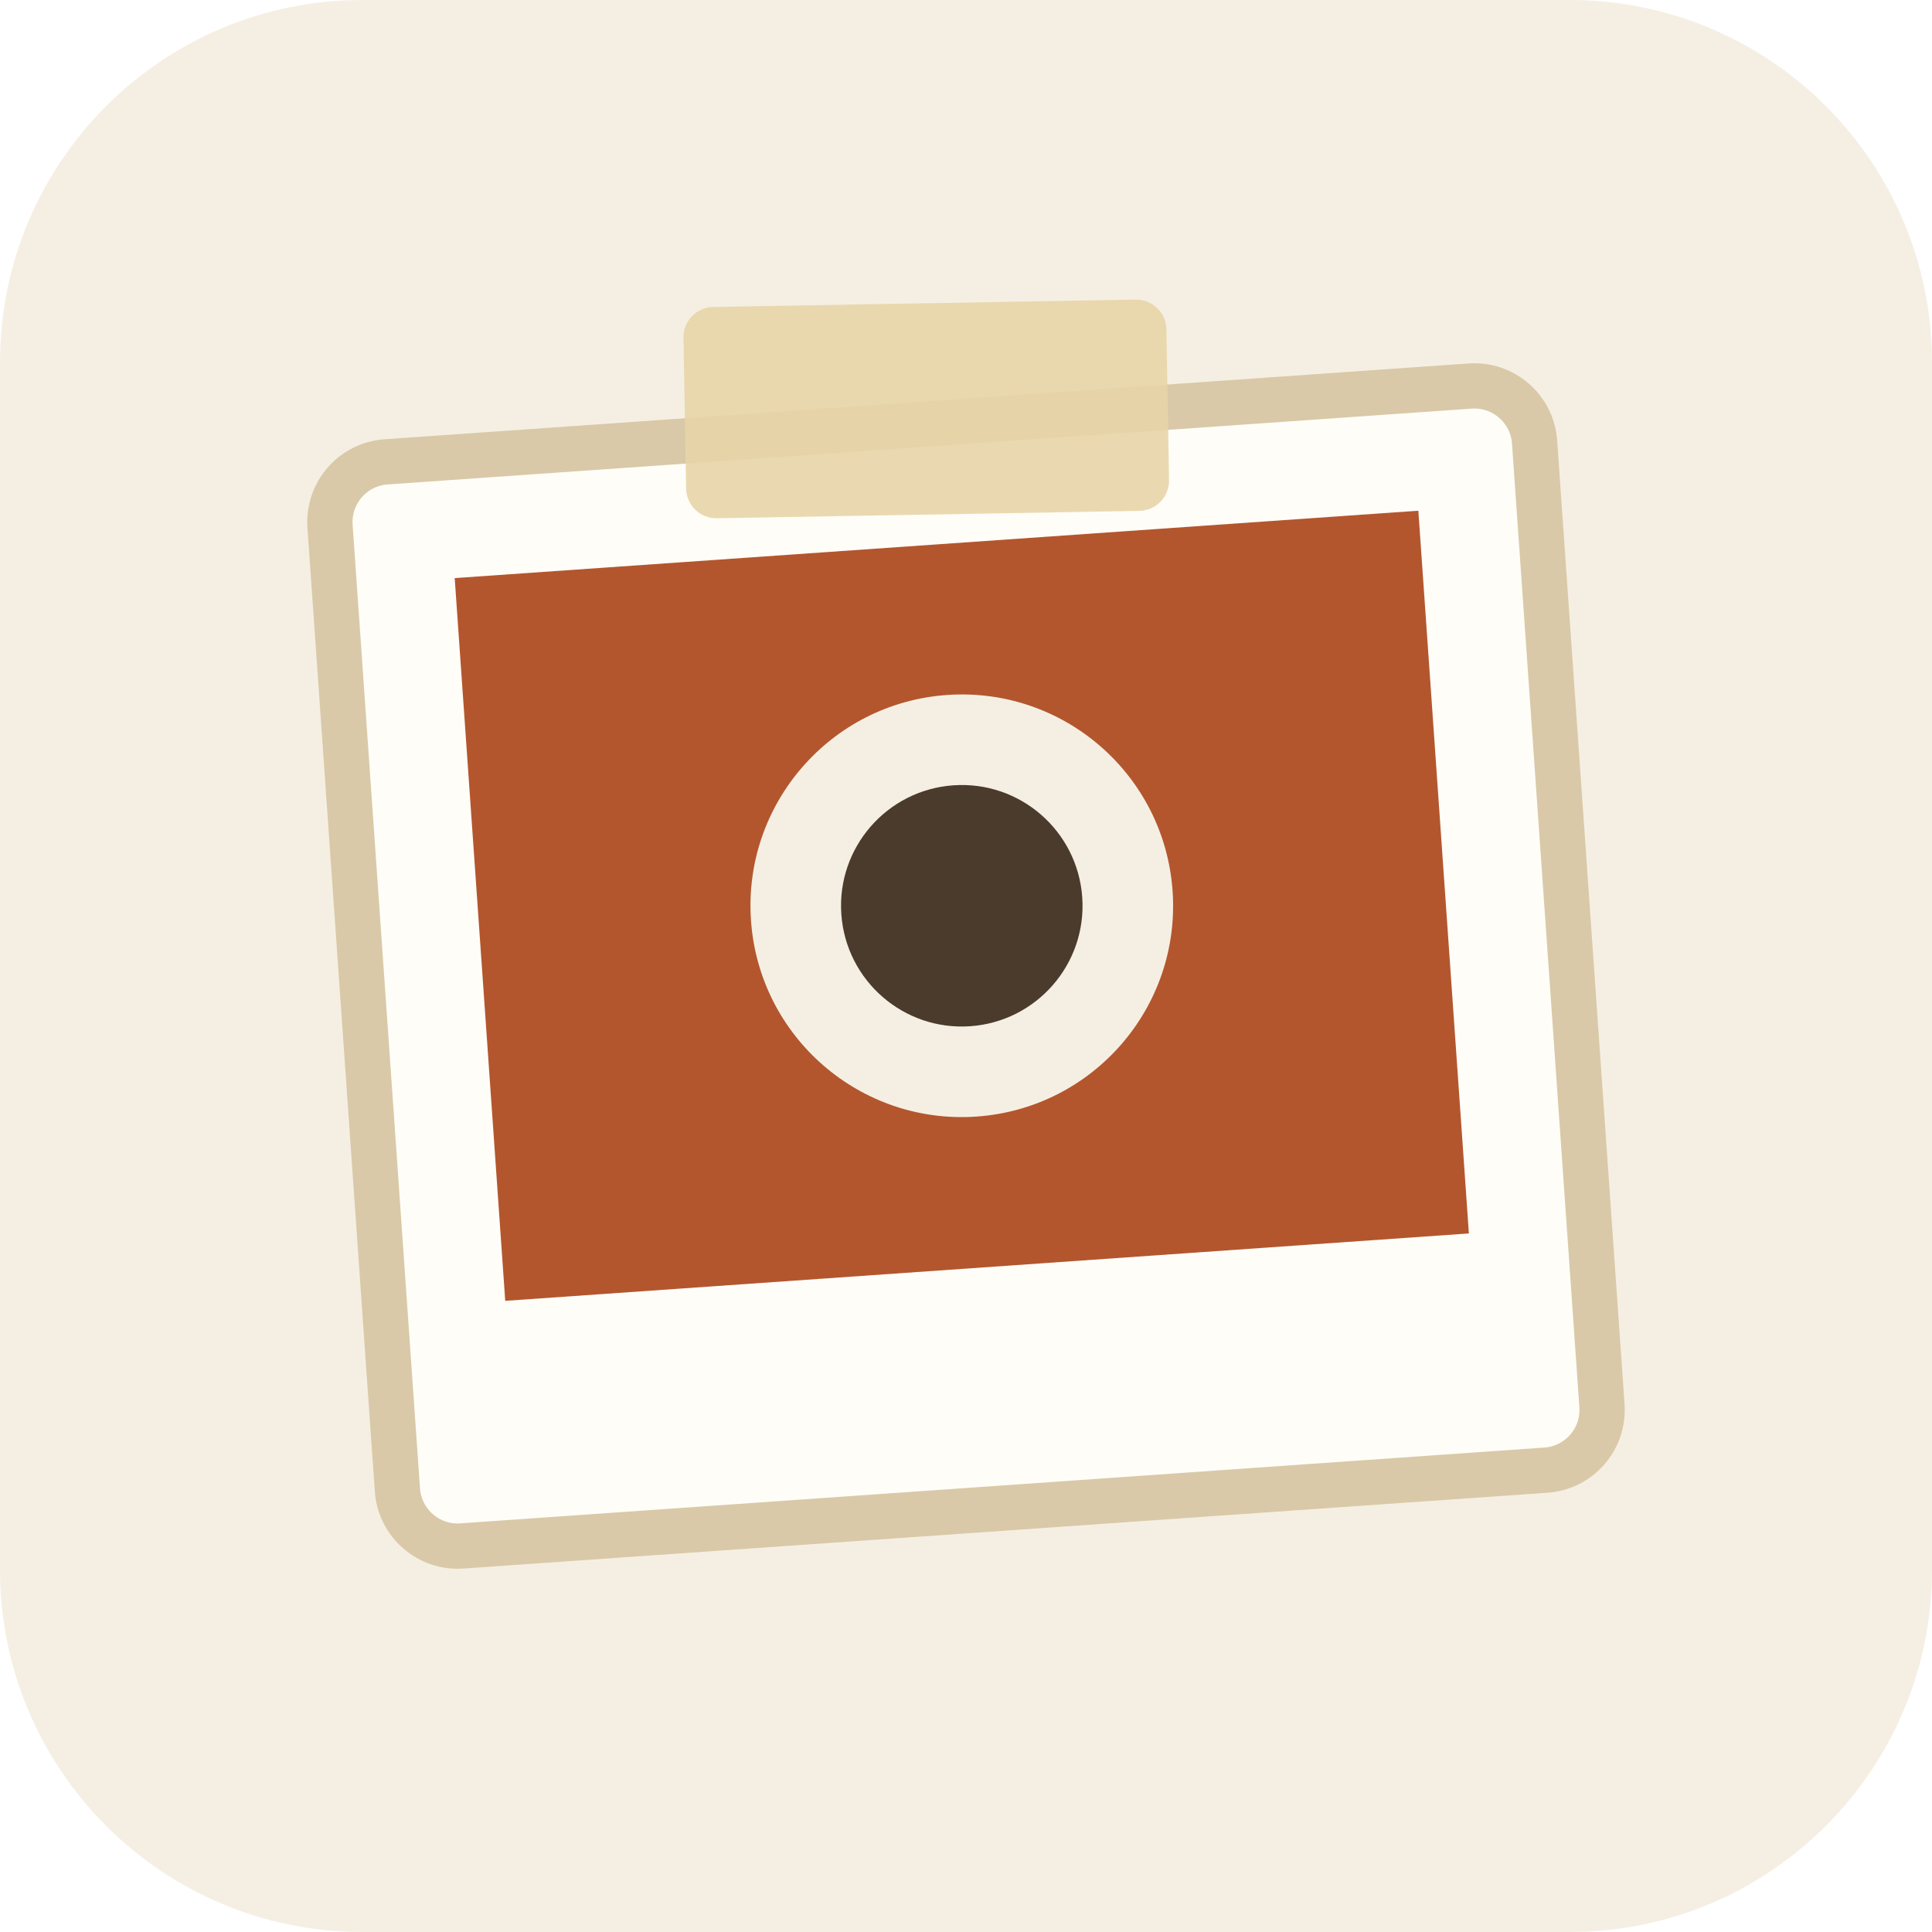
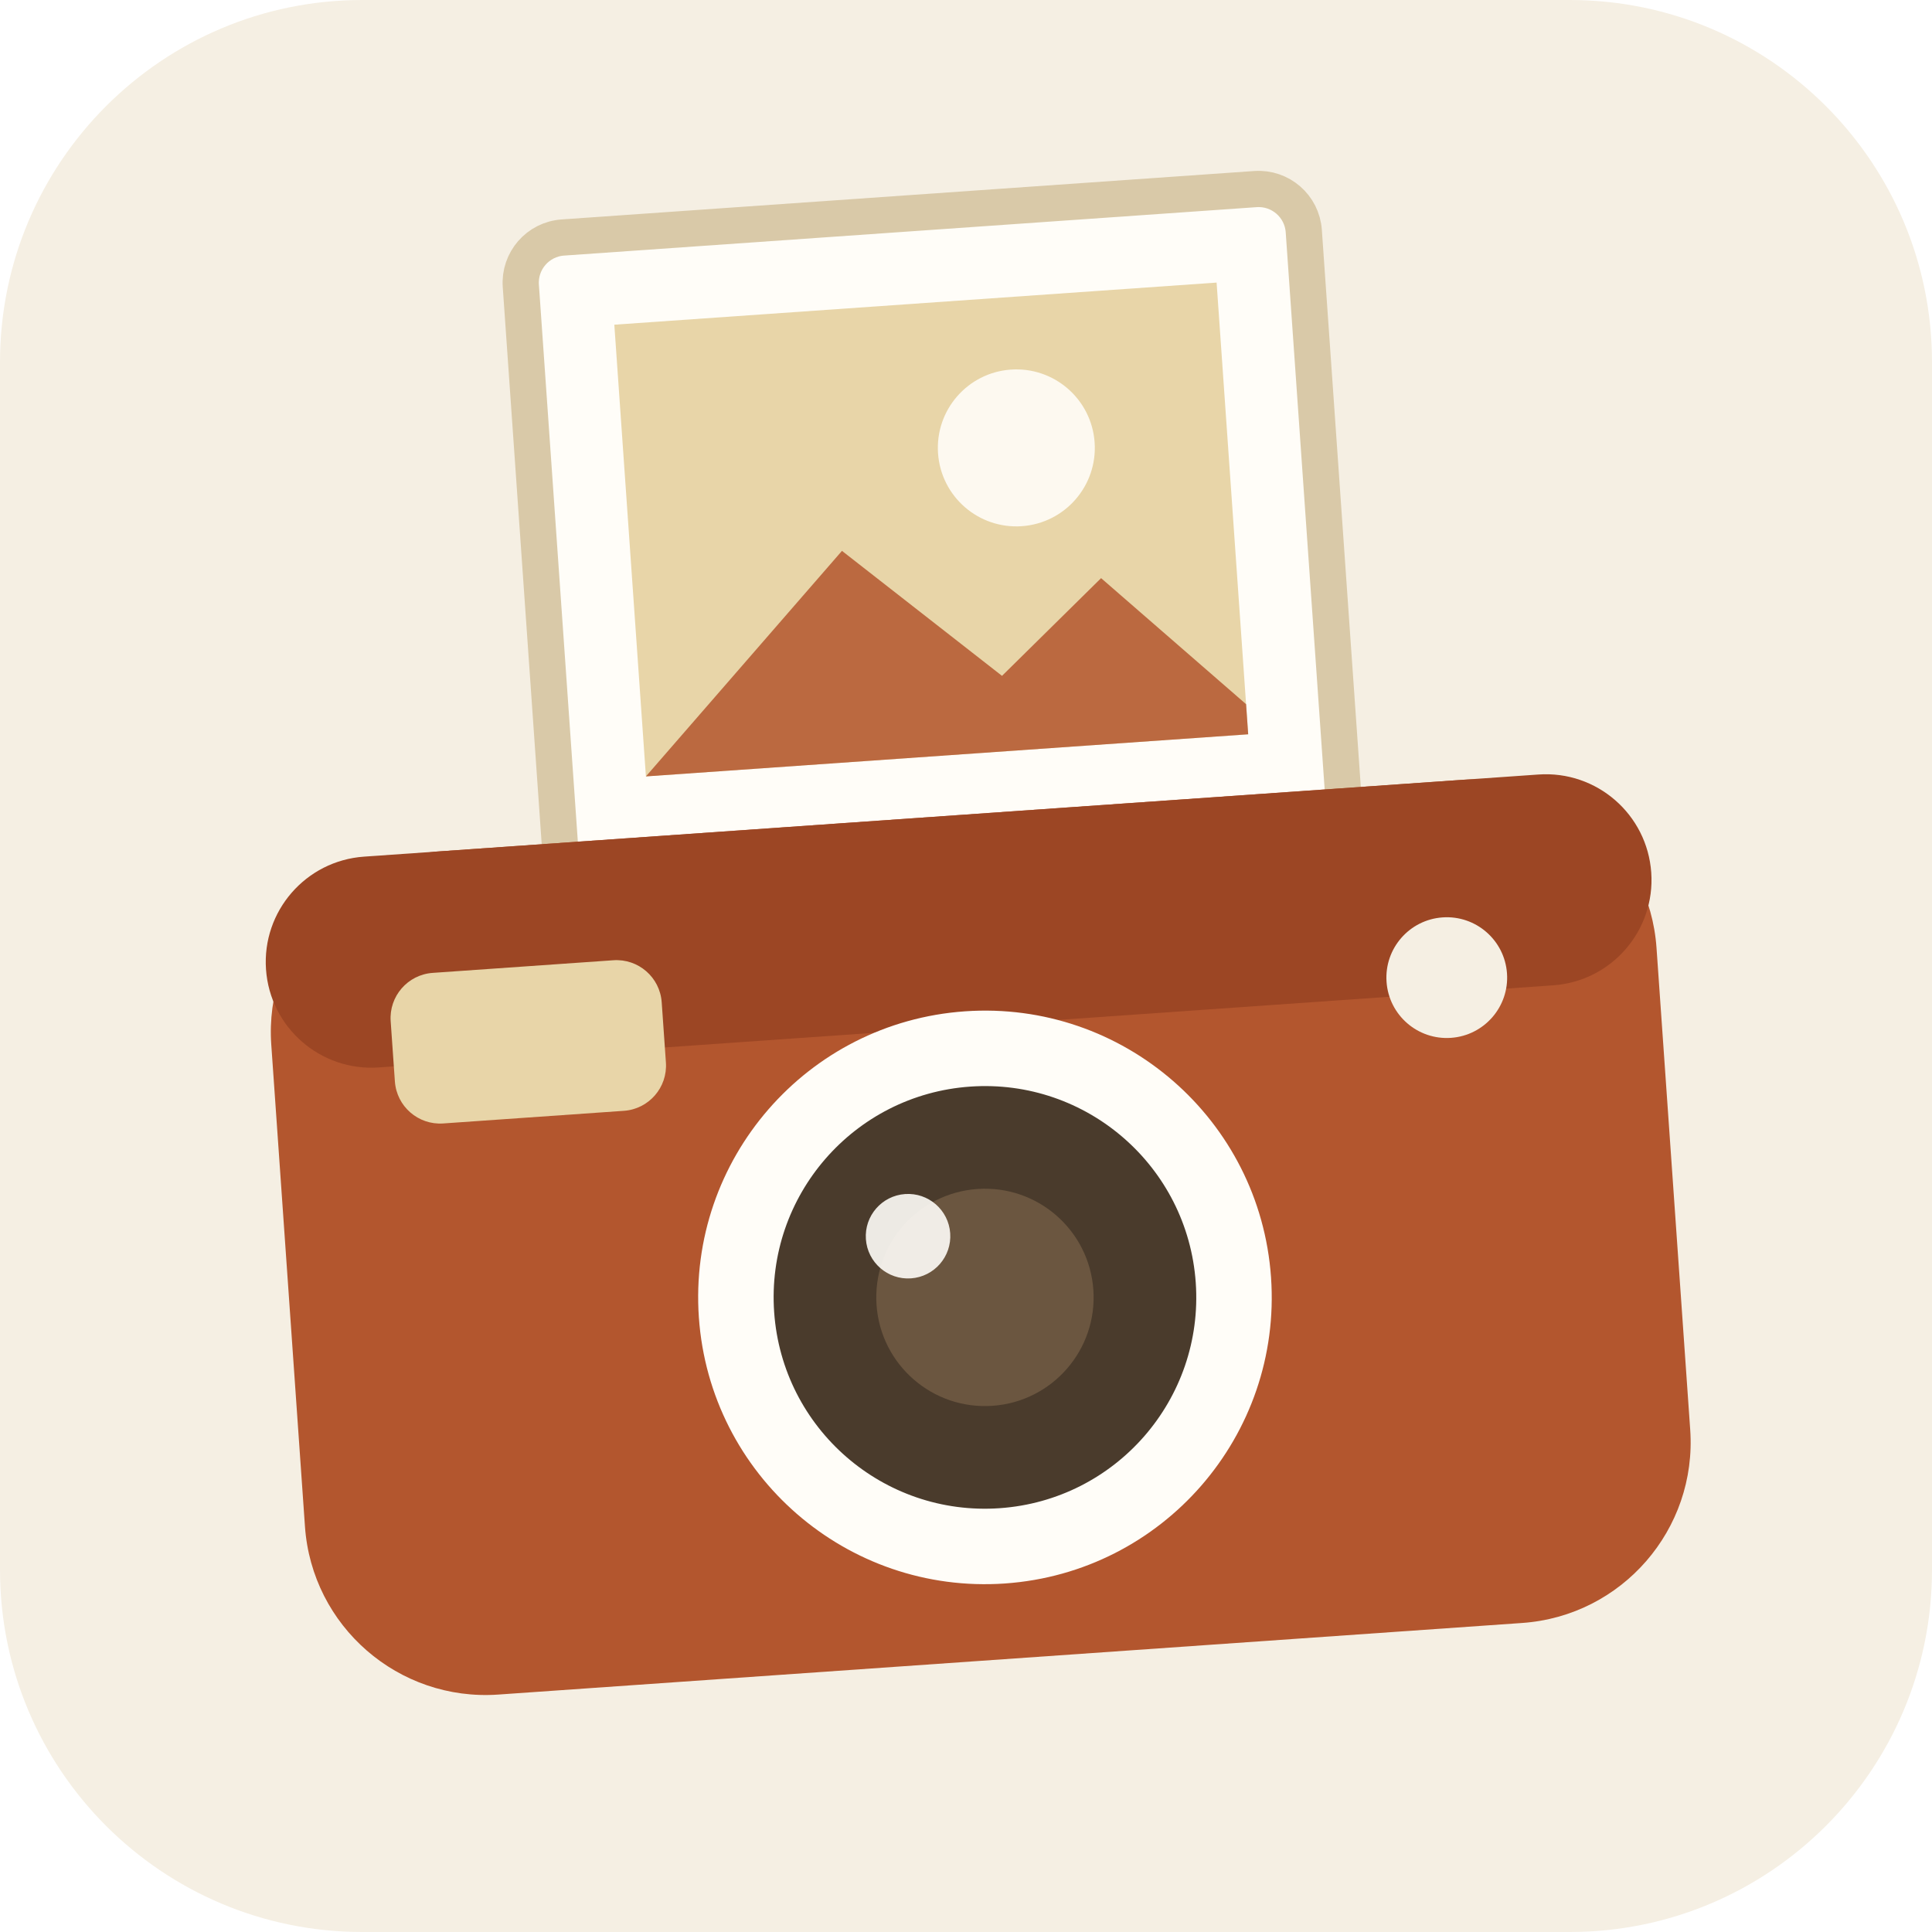
<svg xmlns="http://www.w3.org/2000/svg" viewBox="0 0 64 64">
  <rect width="64" height="64" rx="12" fill="#f5efe3" />
-   <g transform="rotate(-4 32 32)">
-     <rect x="12" y="14" width="40" height="36" rx="2" fill="#fffdf8" stroke="#d9c9a8" stroke-width="1.5" />
-     <rect x="16" y="18" width="32" height="24" fill="#b3562e" />
-     <circle cx="32" cy="30" r="7" fill="#f5efe3" />
-     <circle cx="32" cy="30" r="4" fill="#4a3b2c" />
-     <rect x="24" y="10" width="16" height="7" rx="1" fill="#e8d5a8" opacity="0.9" transform="rotate(3 32 13)" />
+   <g transform="rotate(-4 32 34)">
+     <rect x="19" y="7" width="26" height="25" rx="1.5" fill="#fffdf8" stroke="#d9c9a8" stroke-width="1.2" />
+     <rect x="22" y="10" width="20" height="15" fill="#e8d5a8" />
+     <circle cx="35" cy="15" r="2.6" fill="#fffdf8" opacity="0.9" />
+     <path d="M22 25 L29 18 L34 22.5 L37.5 19.5 L42 24 V25 Z" fill="#b3562e" opacity="0.85" />
+     <rect x="9" y="27" width="46" height="28" rx="6" fill="#b3562e" />
+     <rect x="9" y="27" width="46" height="7" rx="3.5" fill="#9c4624" />
+     <rect x="13" y="31" width="9" height="5" rx="1.5" fill="#e8d5a8" />
+     <circle cx="48" cy="33.5" r="2" fill="#f5efe3" />
+     <circle cx="32" cy="43" r="9.5" fill="#fffdf8" />
+     <circle cx="32" cy="43" r="7" fill="#4a3b2c" />
+     <circle cx="32" cy="43" r="3.6" fill="#6b5640" />
+     <circle cx="29.6" cy="40.8" r="1.4" fill="#fffdf8" opacity="0.9" />
  </g>
</svg>
